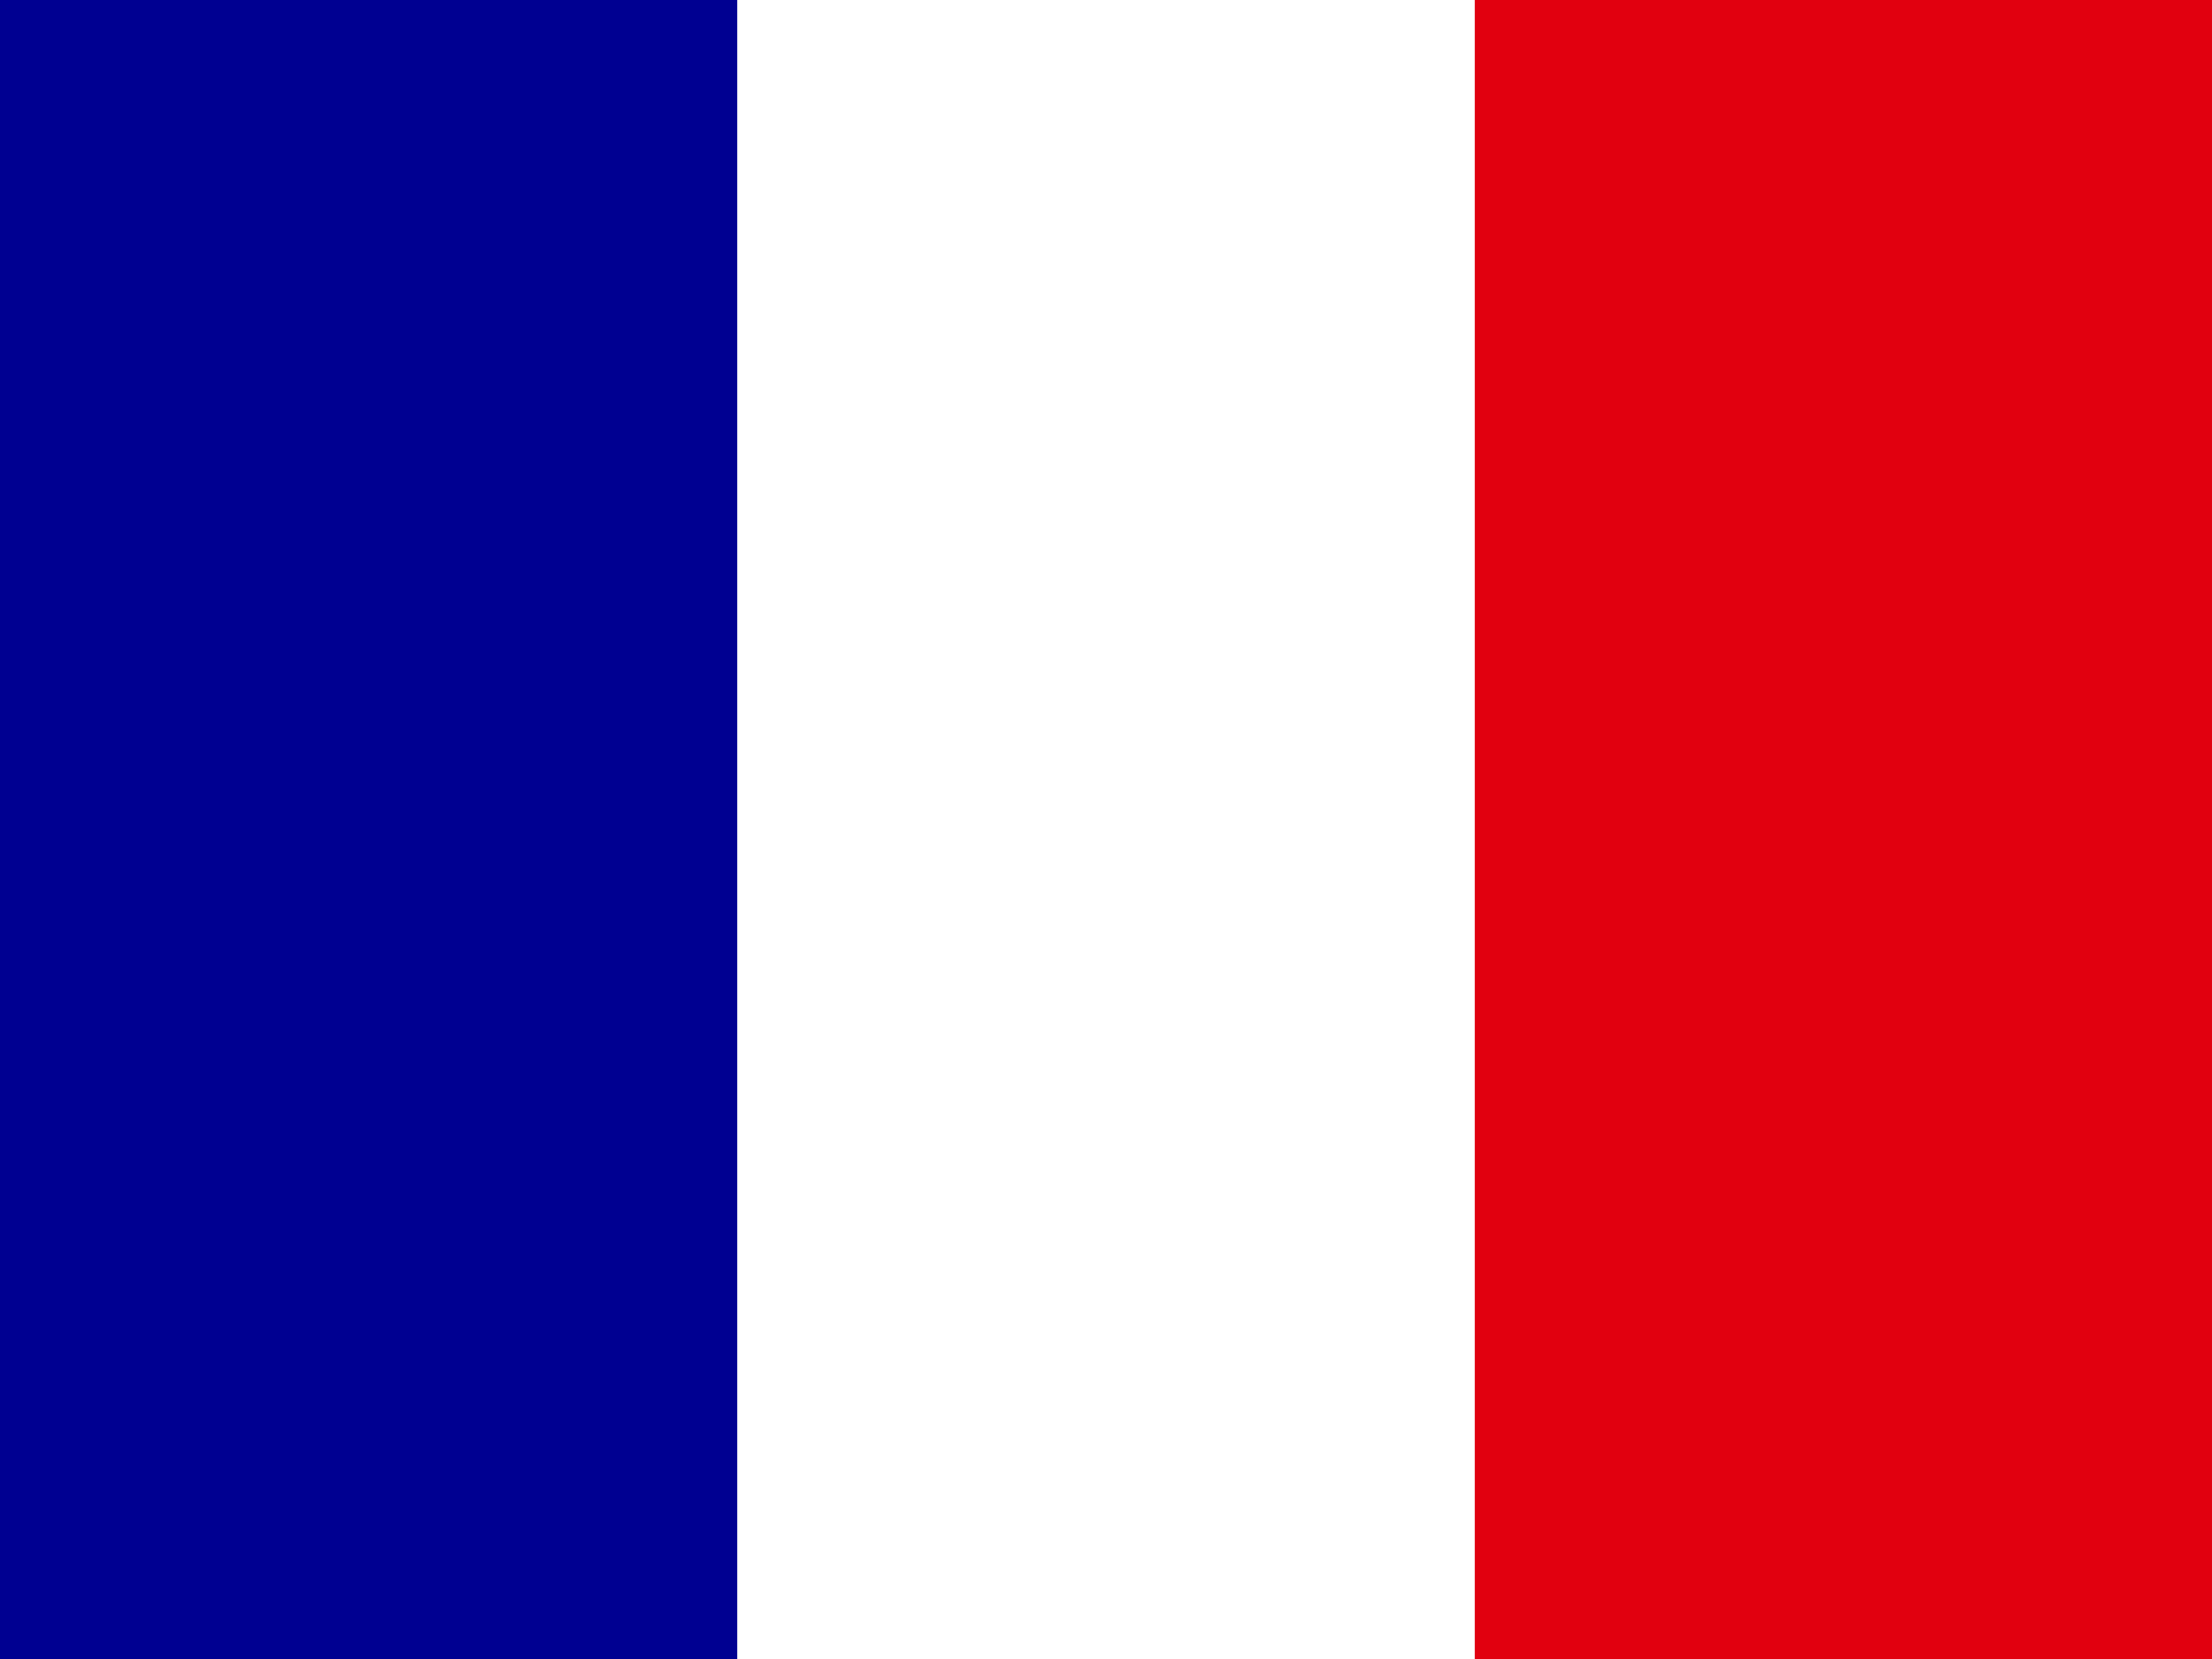
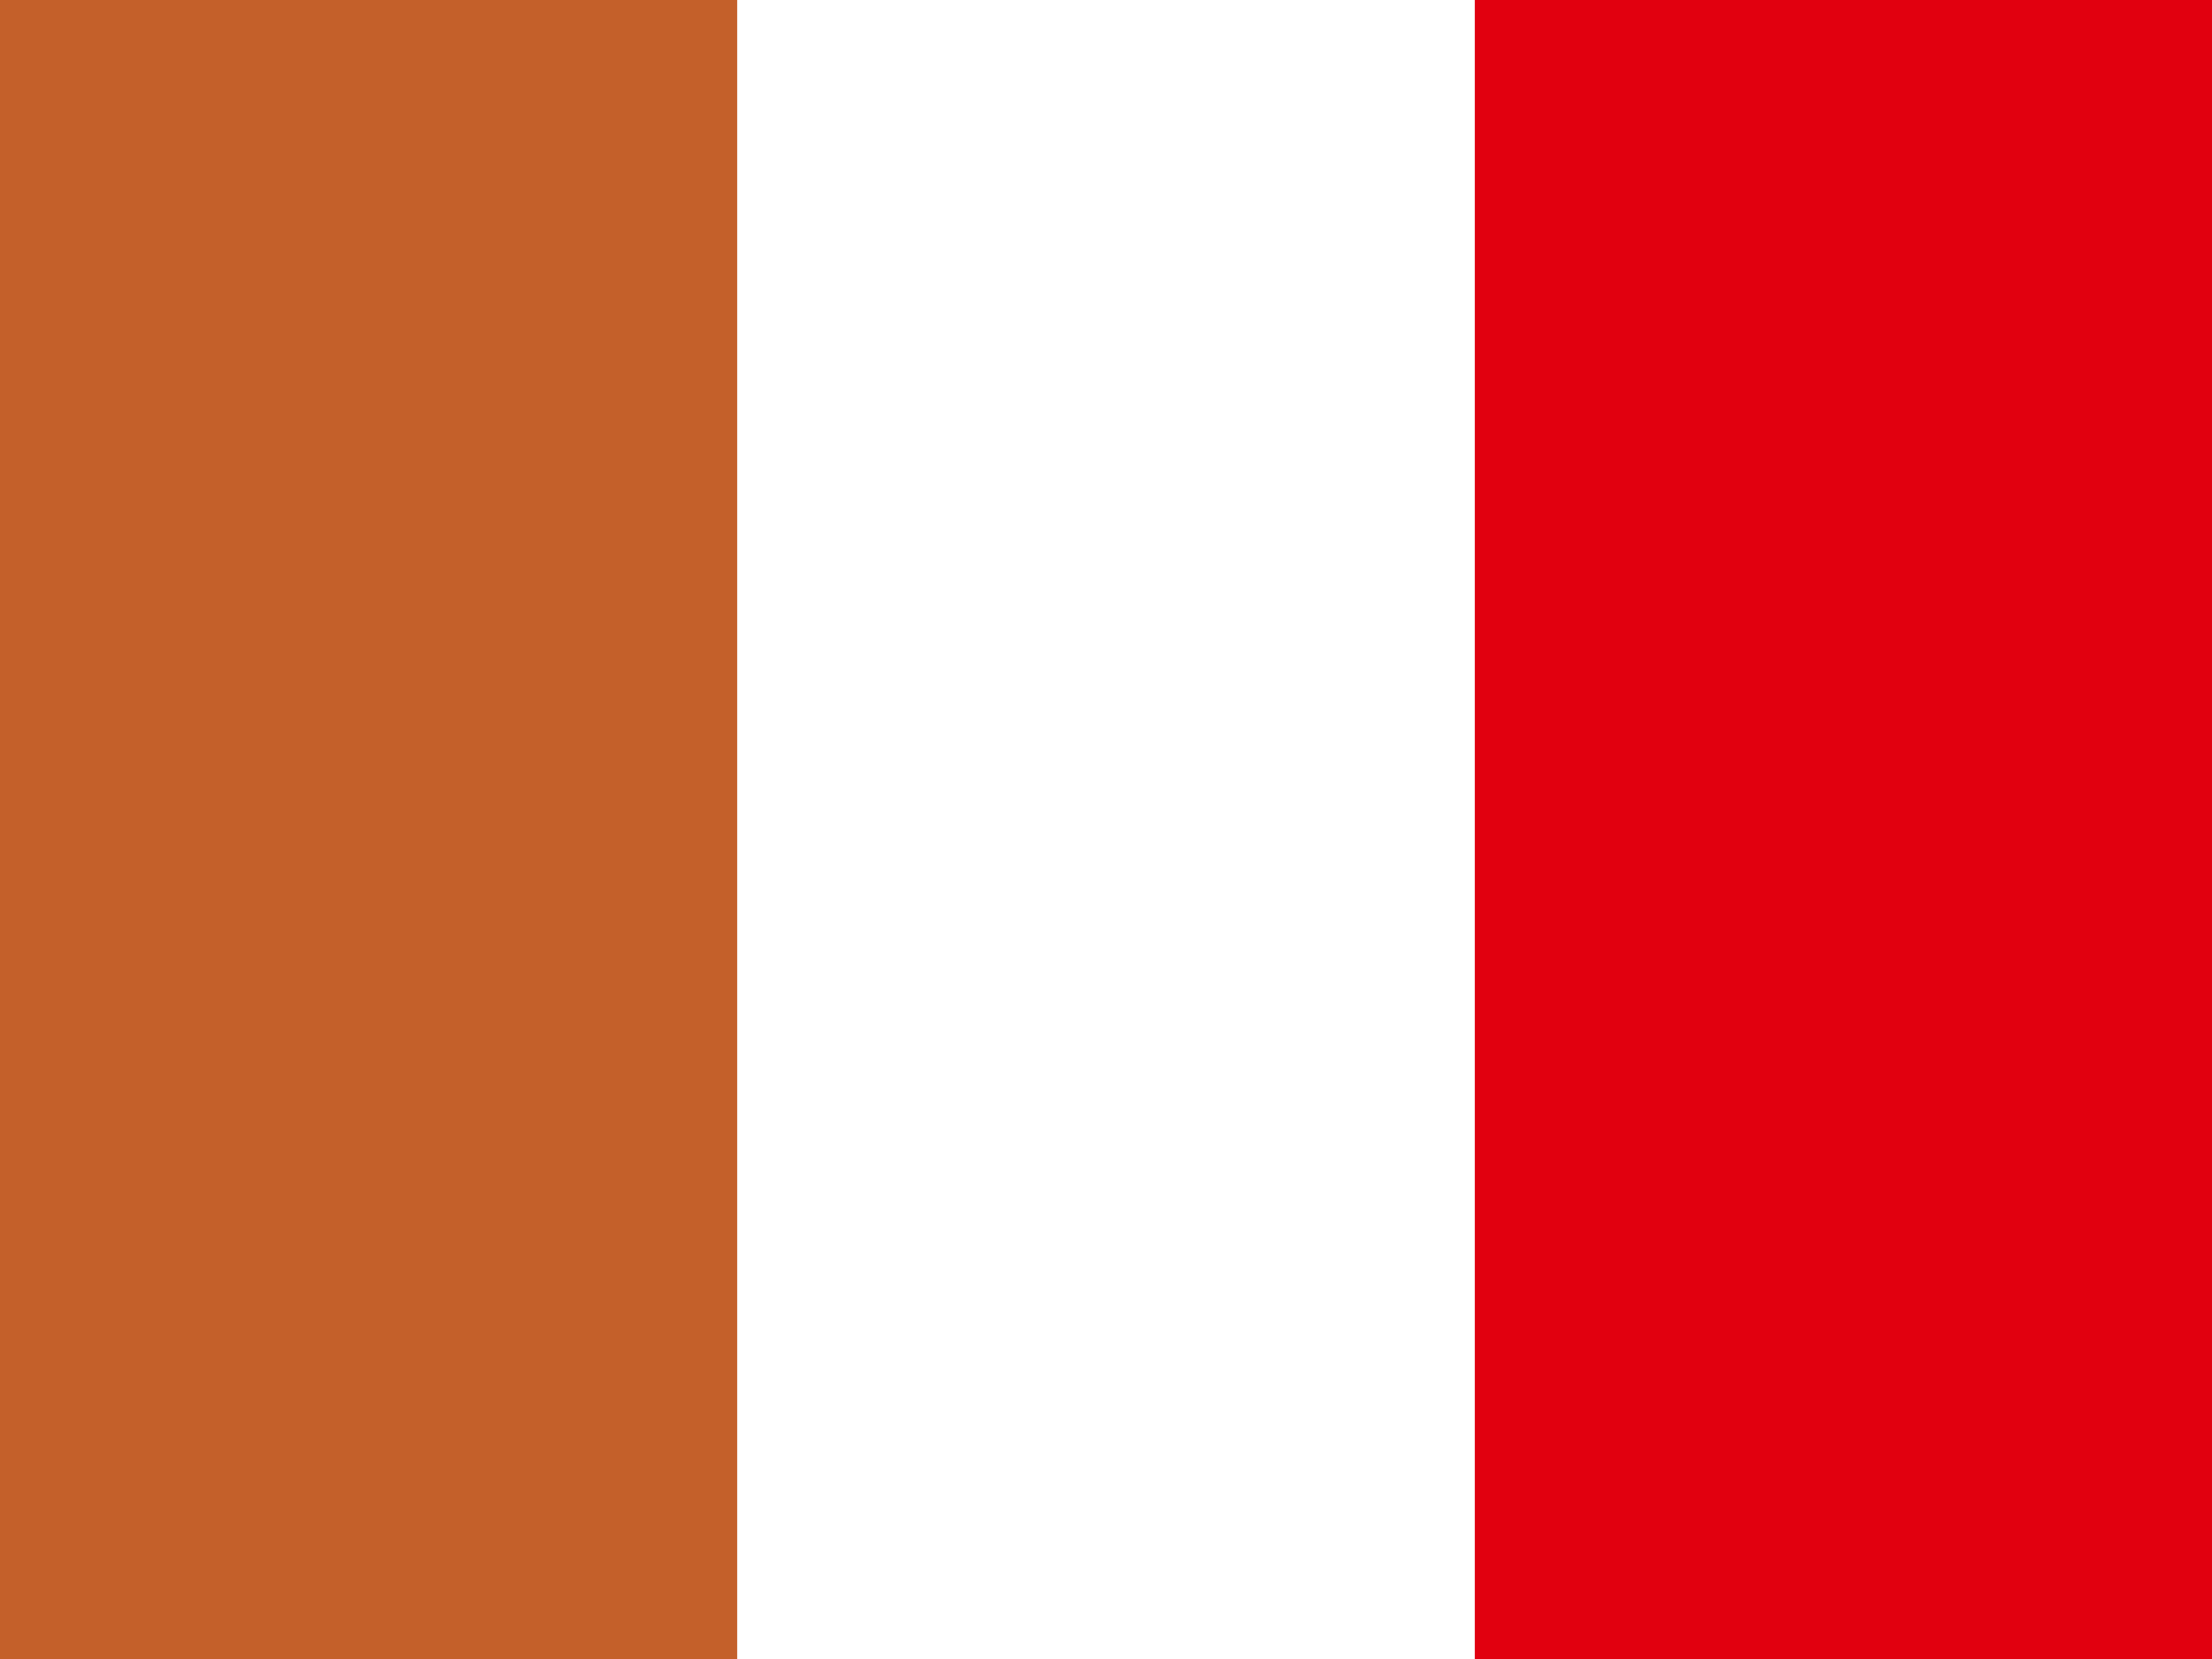
<svg xmlns="http://www.w3.org/2000/svg" id="flag-icons-fr" viewBox="0 0 640 480">
  <path fill="#fff" d="M0 0h640v480H0z" />
-   <path fill="#000091" d="M0 0h213.3v480H0z" />
+   <path fill="#c4602a" d="M0 0h213.3v480H0z" />
  <path fill="#e1000f" d="M426.7 0H640v480H426.7z" />
</svg>
